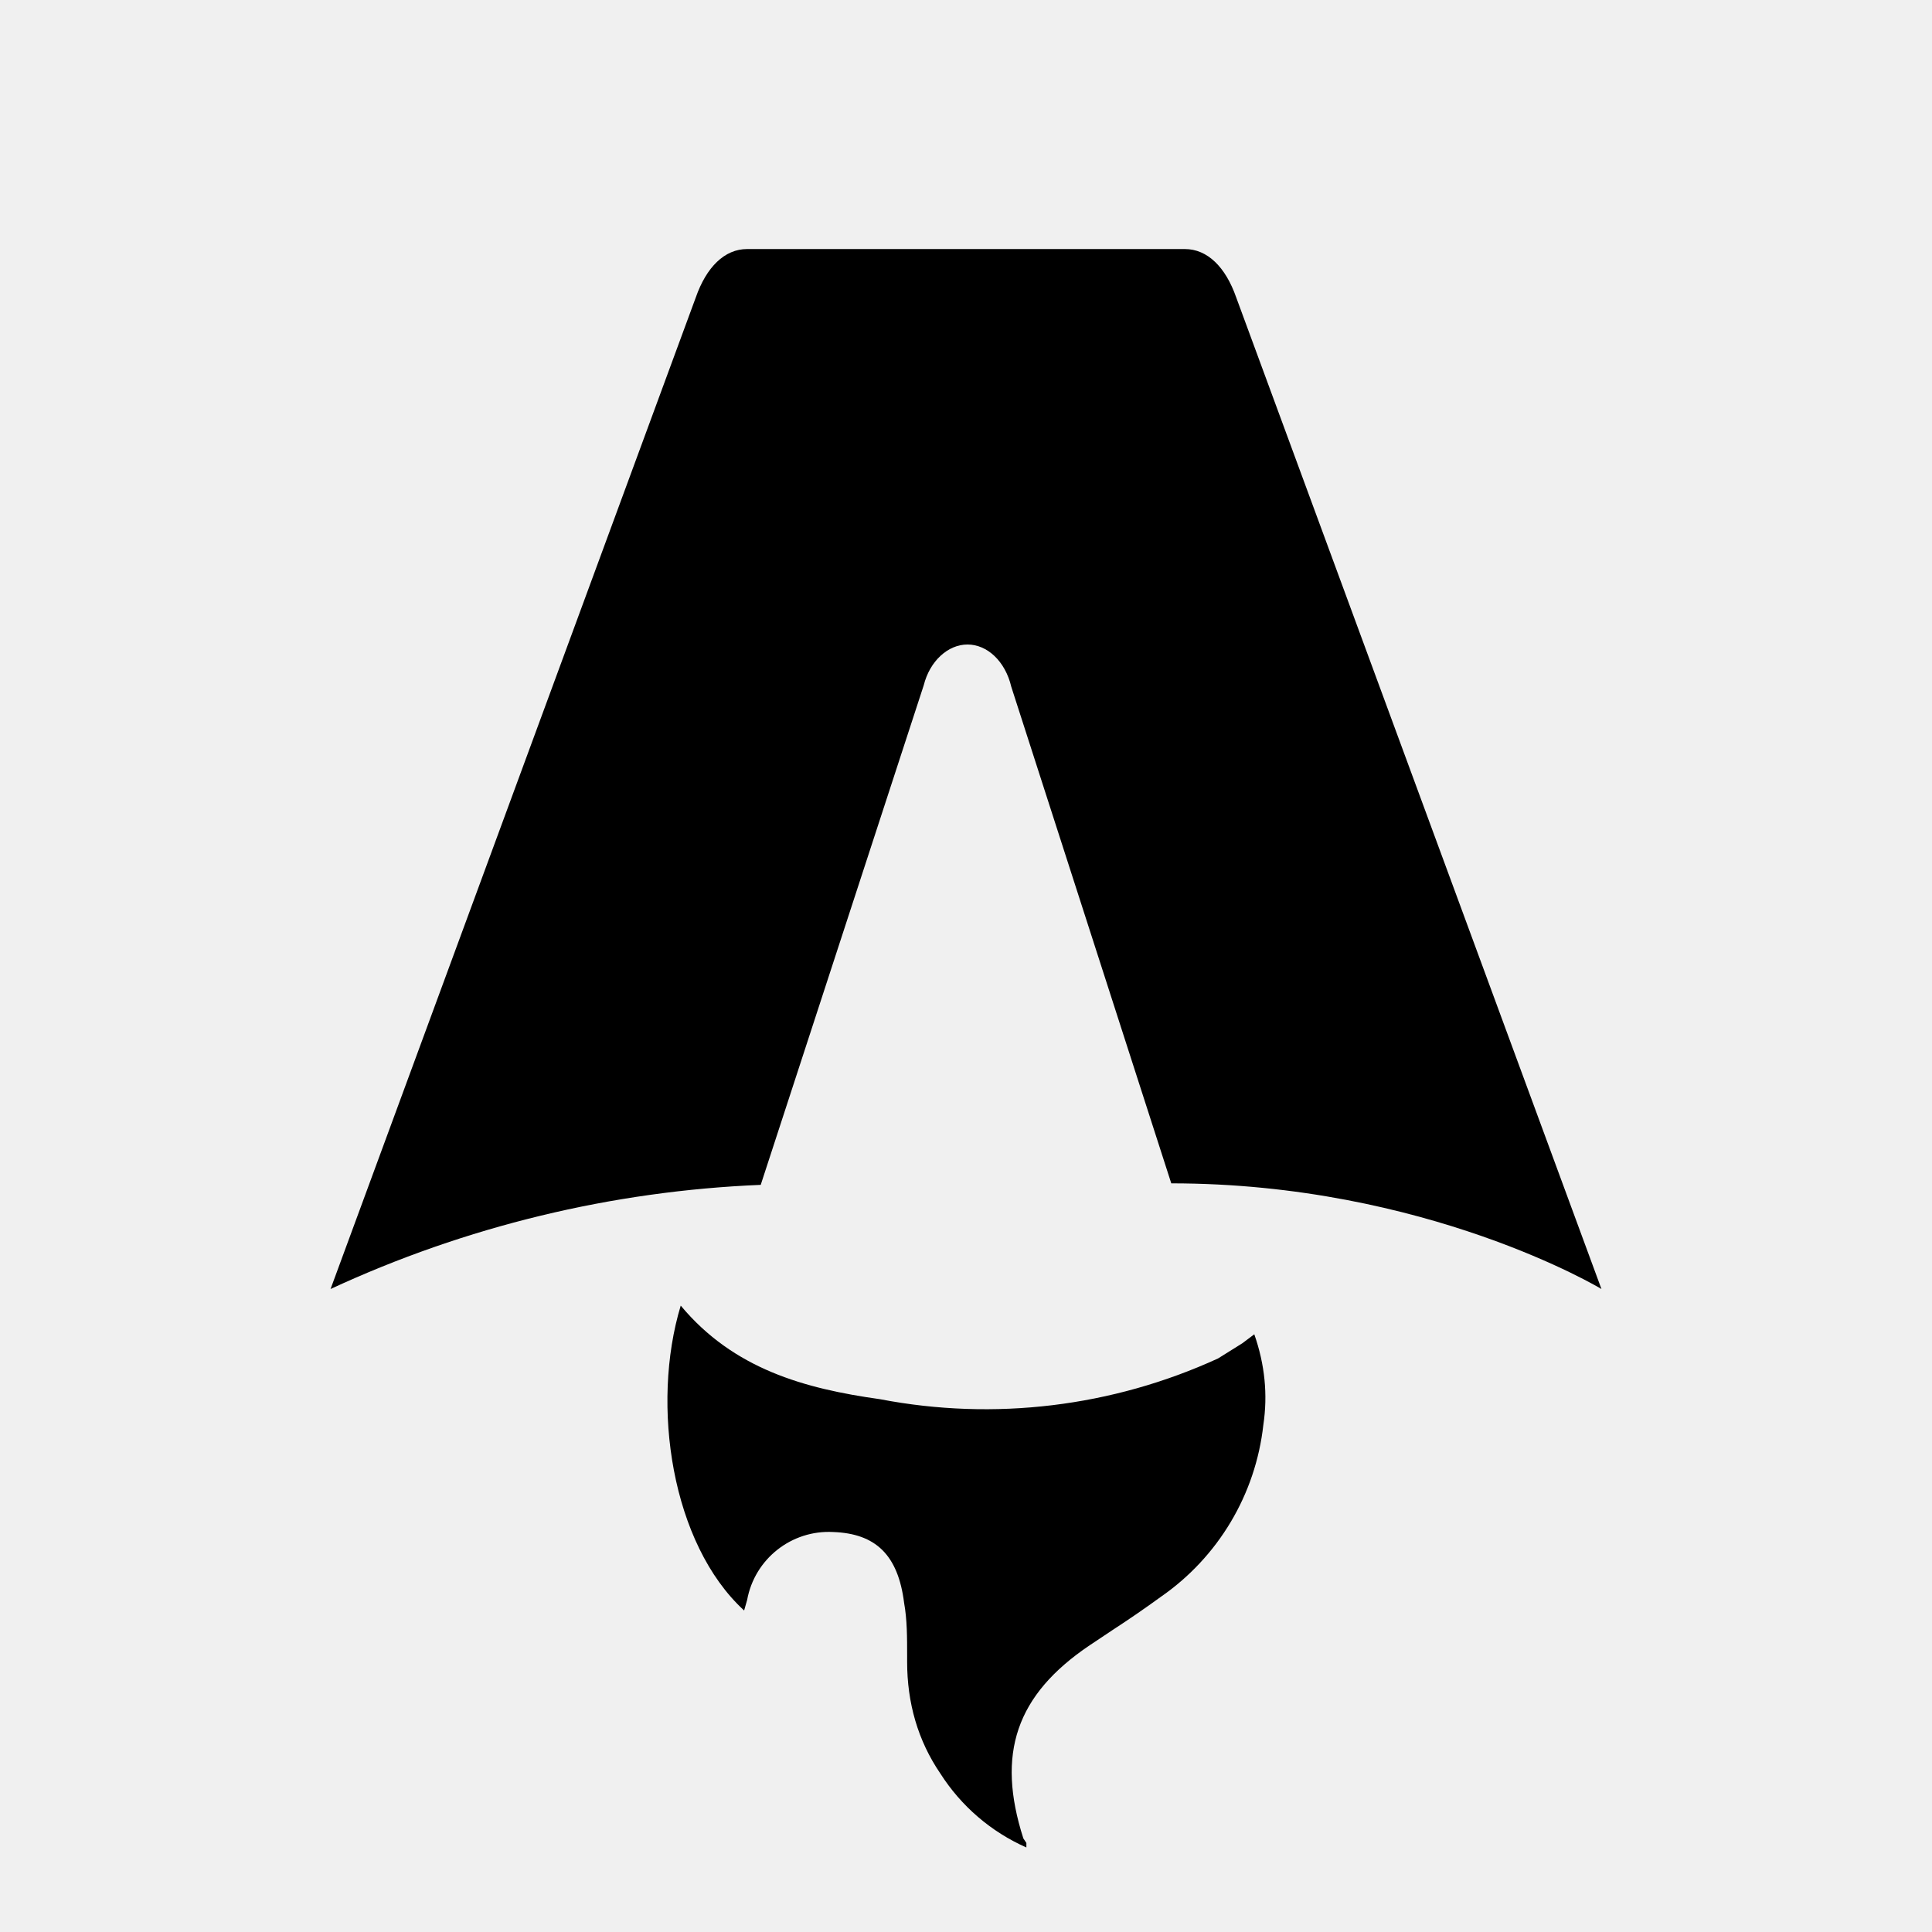
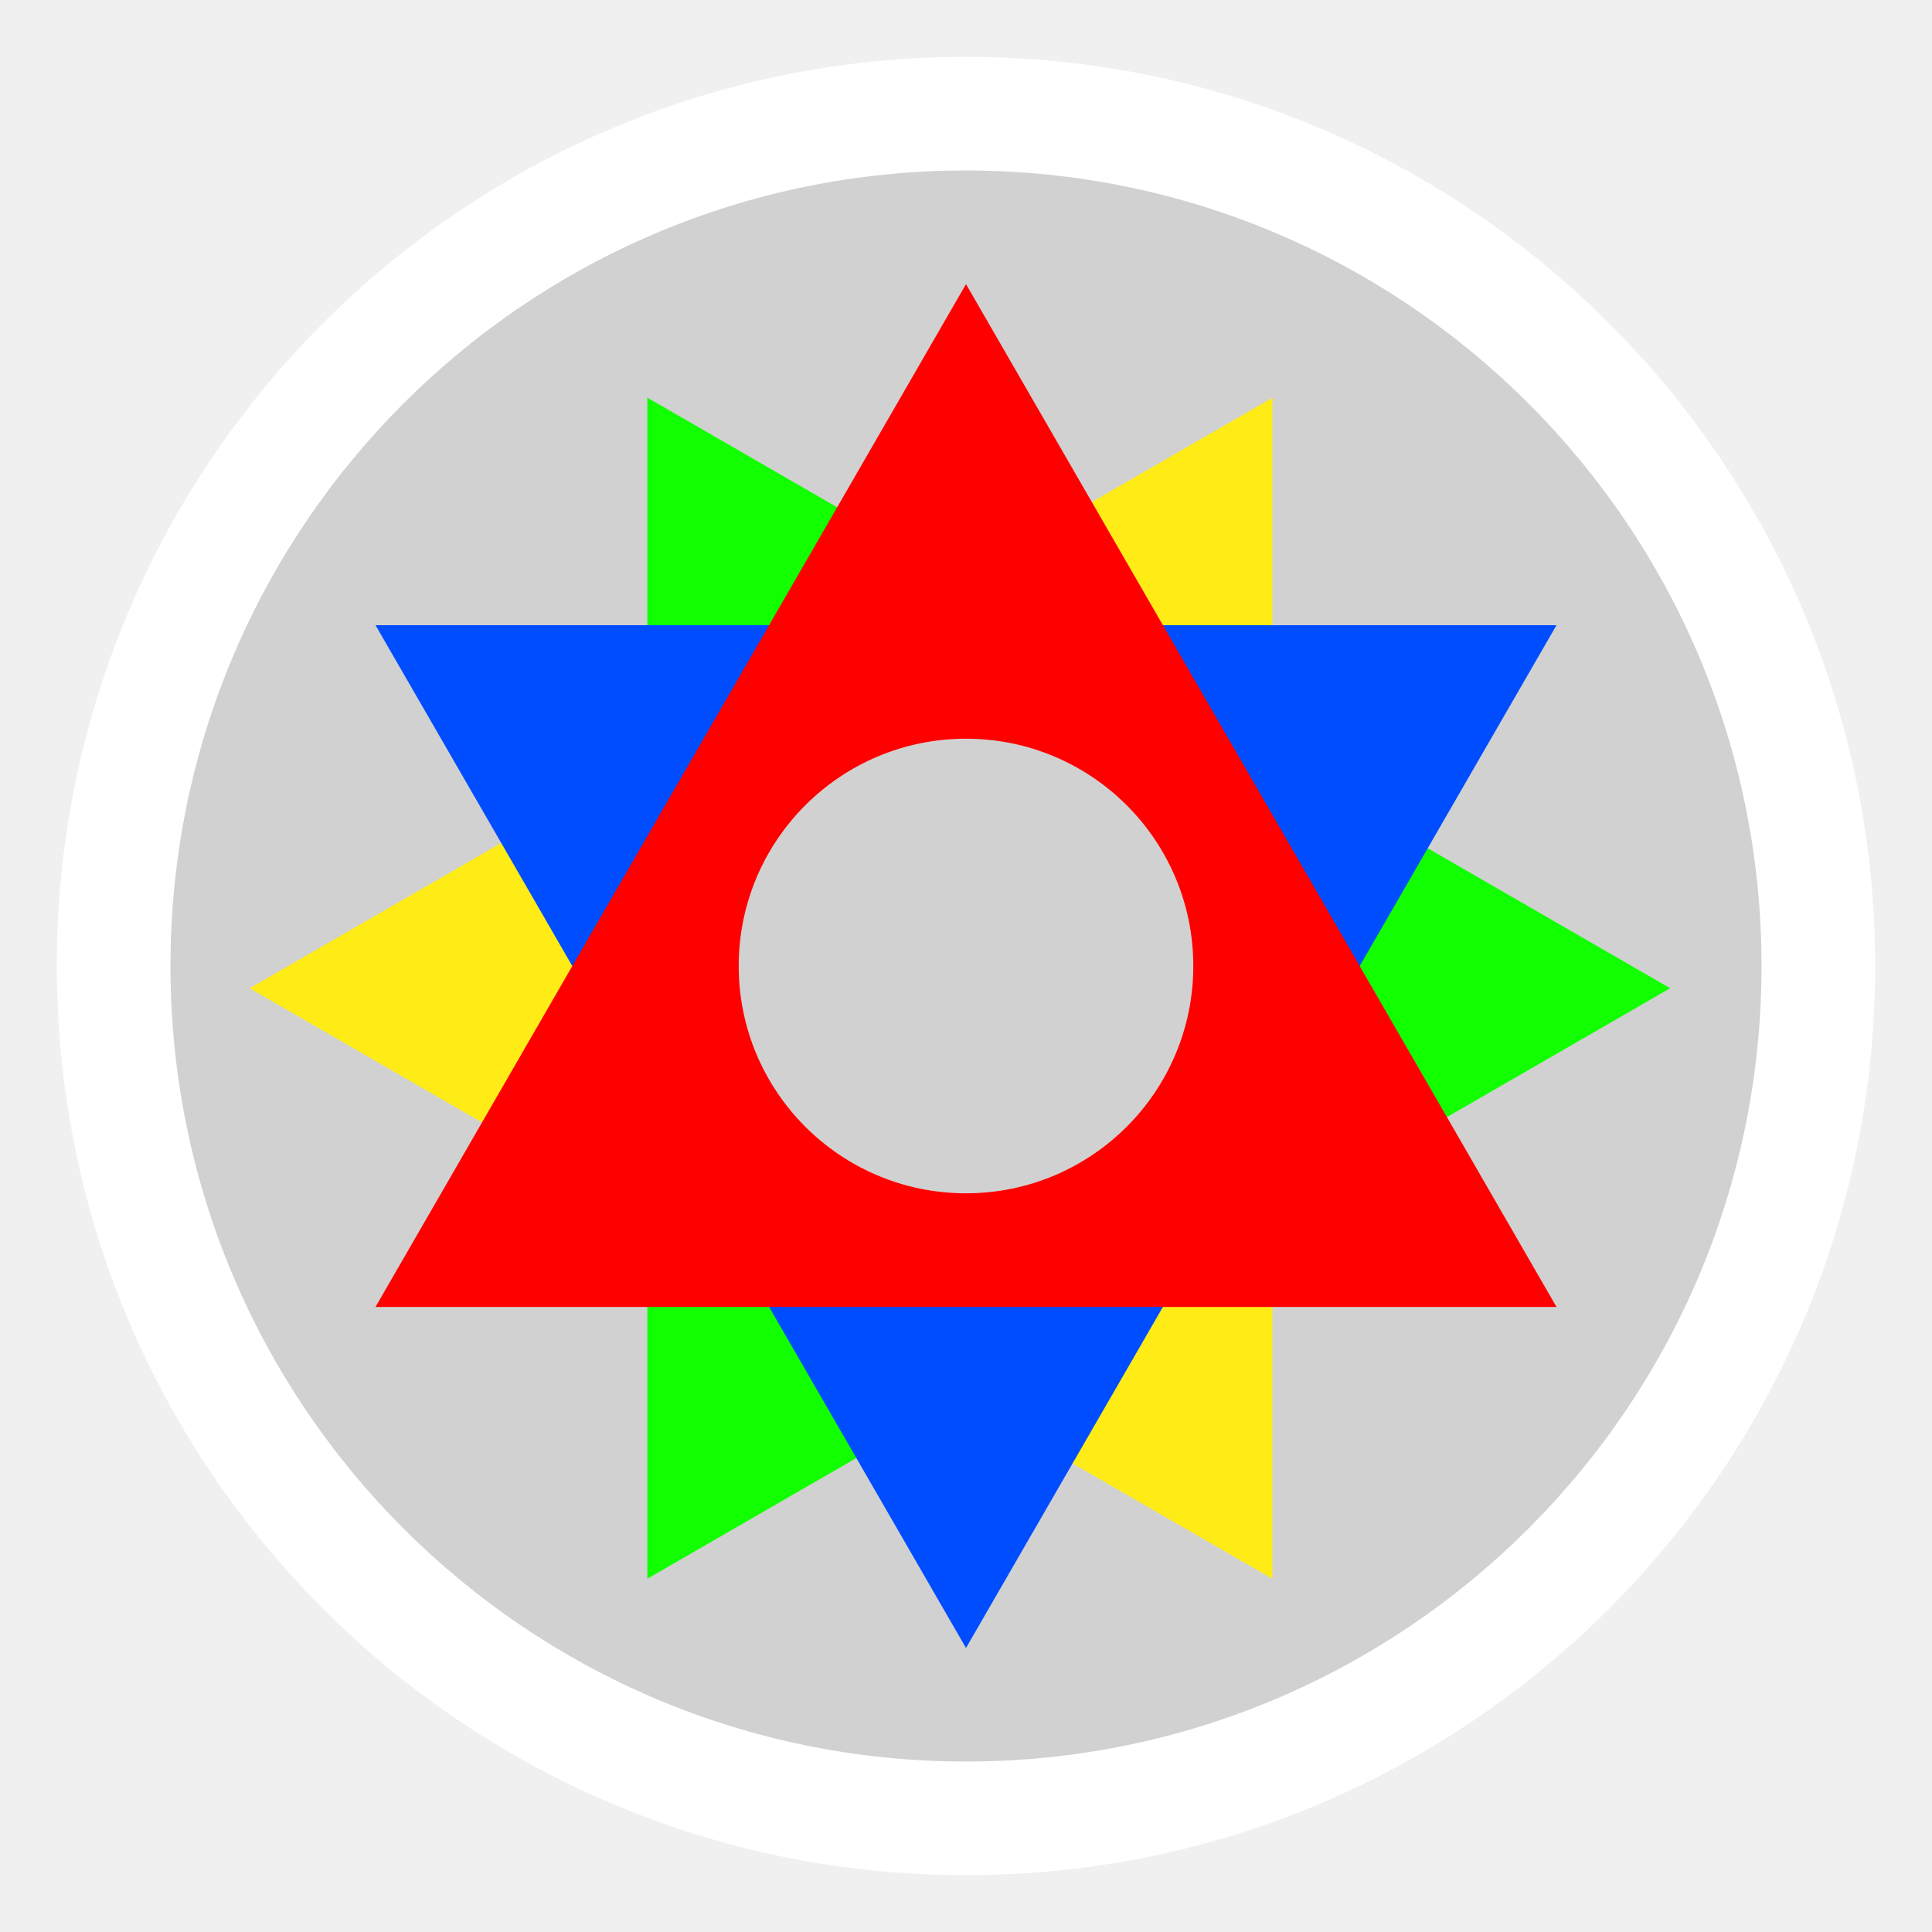
- <svg xmlns="http://www.w3.org/2000/svg" fill="none" viewBox="0 0 128 128">
-   <path d="M50.4 78.5a75.1 75.1 0 0 0-28.5 6.9l24.2-65.7c.7-2 1.9-3.2 3.4-3.2h29c1.5 0 2.7 1.2 3.4 3.2l24.2 65.7s-11.6-7-28.5-7L67 45.5c-.4-1.7-1.6-2.8-2.9-2.8-1.3 0-2.5 1.1-2.9 2.7L50.4 78.5Zm-1.1 28.2Zm-4.2-20.2c-2 6.6-.6 15.8 4.2 20.2a17.5 17.5 0 0 1 .2-.7 5.5 5.5 0 0 1 5.7-4.5c2.8.1 4.3 1.5 4.7 4.7.2 1.1.2 2.3.2 3.5v.4c0 2.7.7 5.2 2.2 7.4a13 13 0 0 0 5.7 4.9v-.3l-.2-.3c-1.8-5.6-.5-9.5 4.4-12.8l1.5-1a73 73 0 0 0 3.2-2.2 16 16 0 0 0 6.8-11.4c.3-2 .1-4-.6-6l-.8.6-1.6 1a37 37 0 0 1-22.4 2.7c-5-.7-9.7-2-13.2-6.2Z" />
-   <style>
-         path { fill: #000; }
-         @media (prefers-color-scheme: dark) {
-             path { fill: #FFF; }
-         }
-     </style>
+ <svg xmlns="http://www.w3.org/2000/svg" width="34" height="34" viewBox="0 0 34 34" fill="none">
+   <circle cx="17" cy="17" r="16" fill="white" />
+   <circle cx="17" cy="17" r="14" fill="#D1D1D1" />
+   <path d="M22.393 7L22.393 27.785L4.393 17.392L22.393 7Z" fill="#FFEC16" />
+   <path d="M29.392 17.391L11.392 27.783L11.392 6.998L29.392 17.391Z" fill="#11FF00" />
+   <path d="M27.392 11.002L17 29.002L6.608 11.002L27.392 11.002Z" fill="#004DFF" />
+   <path d="M17 5L27.392 23H6.608L17 5Z" fill="#FF0000" />
+   <circle cx="17" cy="17" r="4" fill="#D1D1D1" />
</svg>
